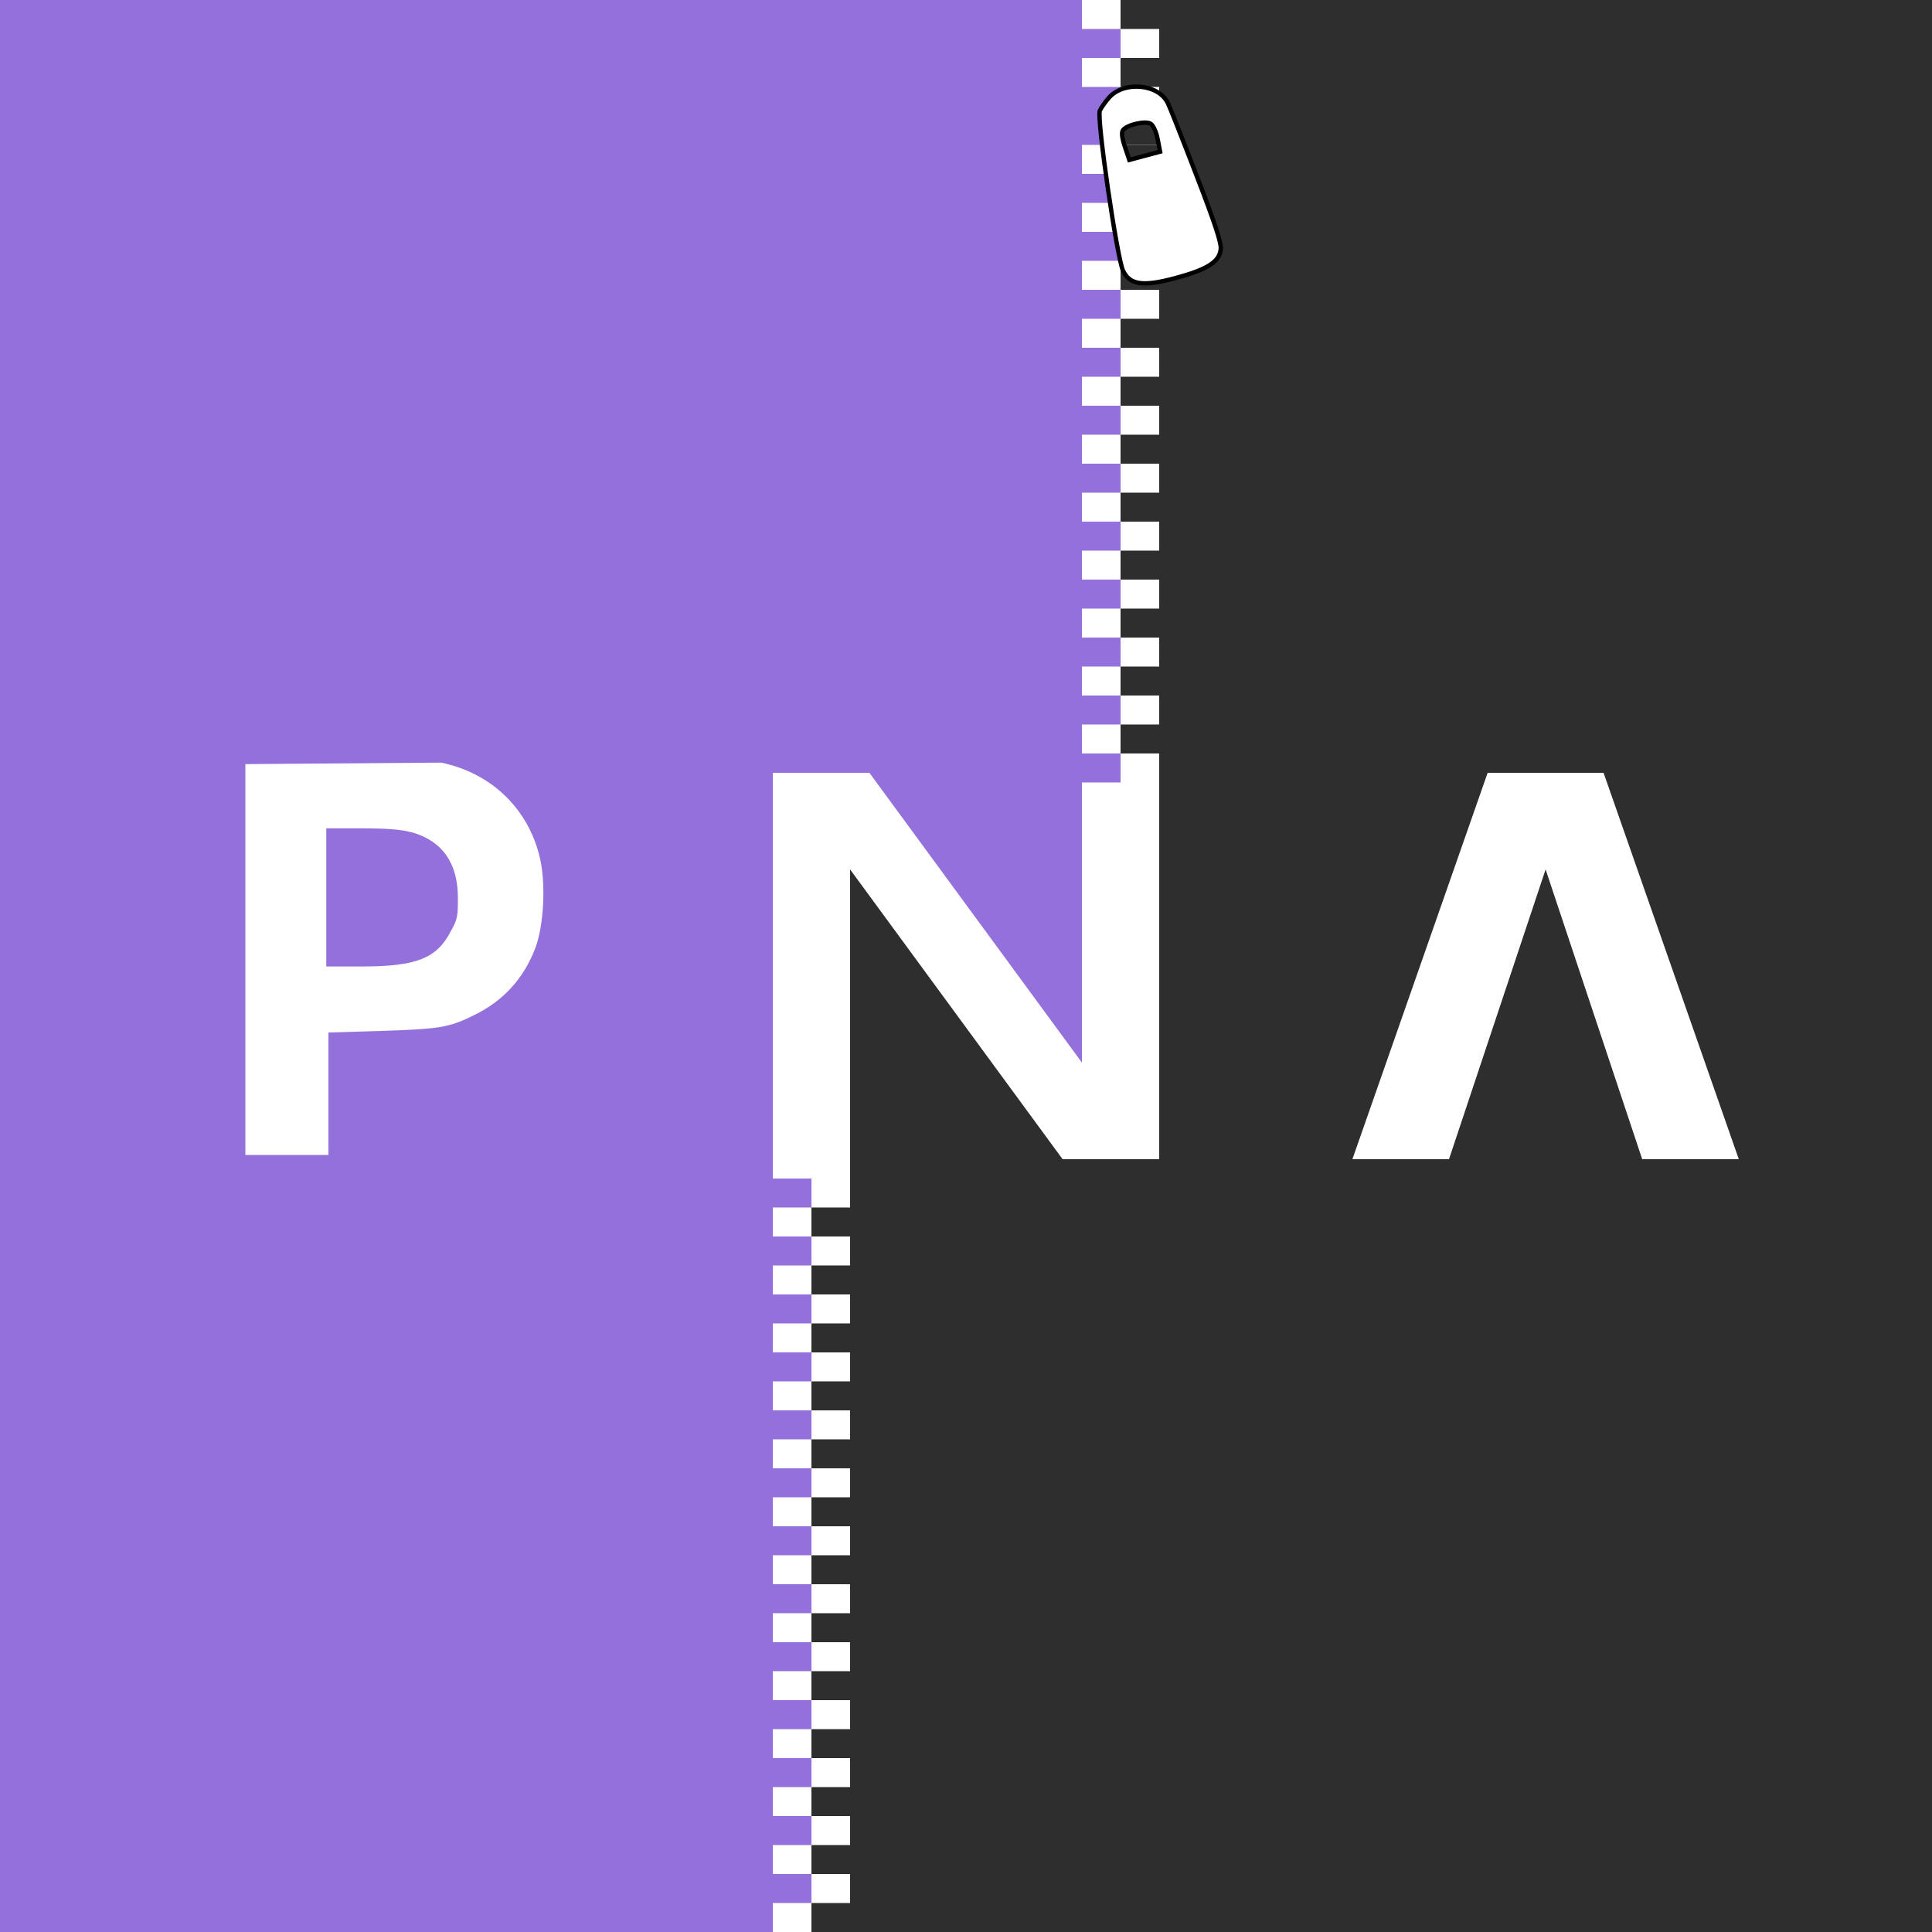
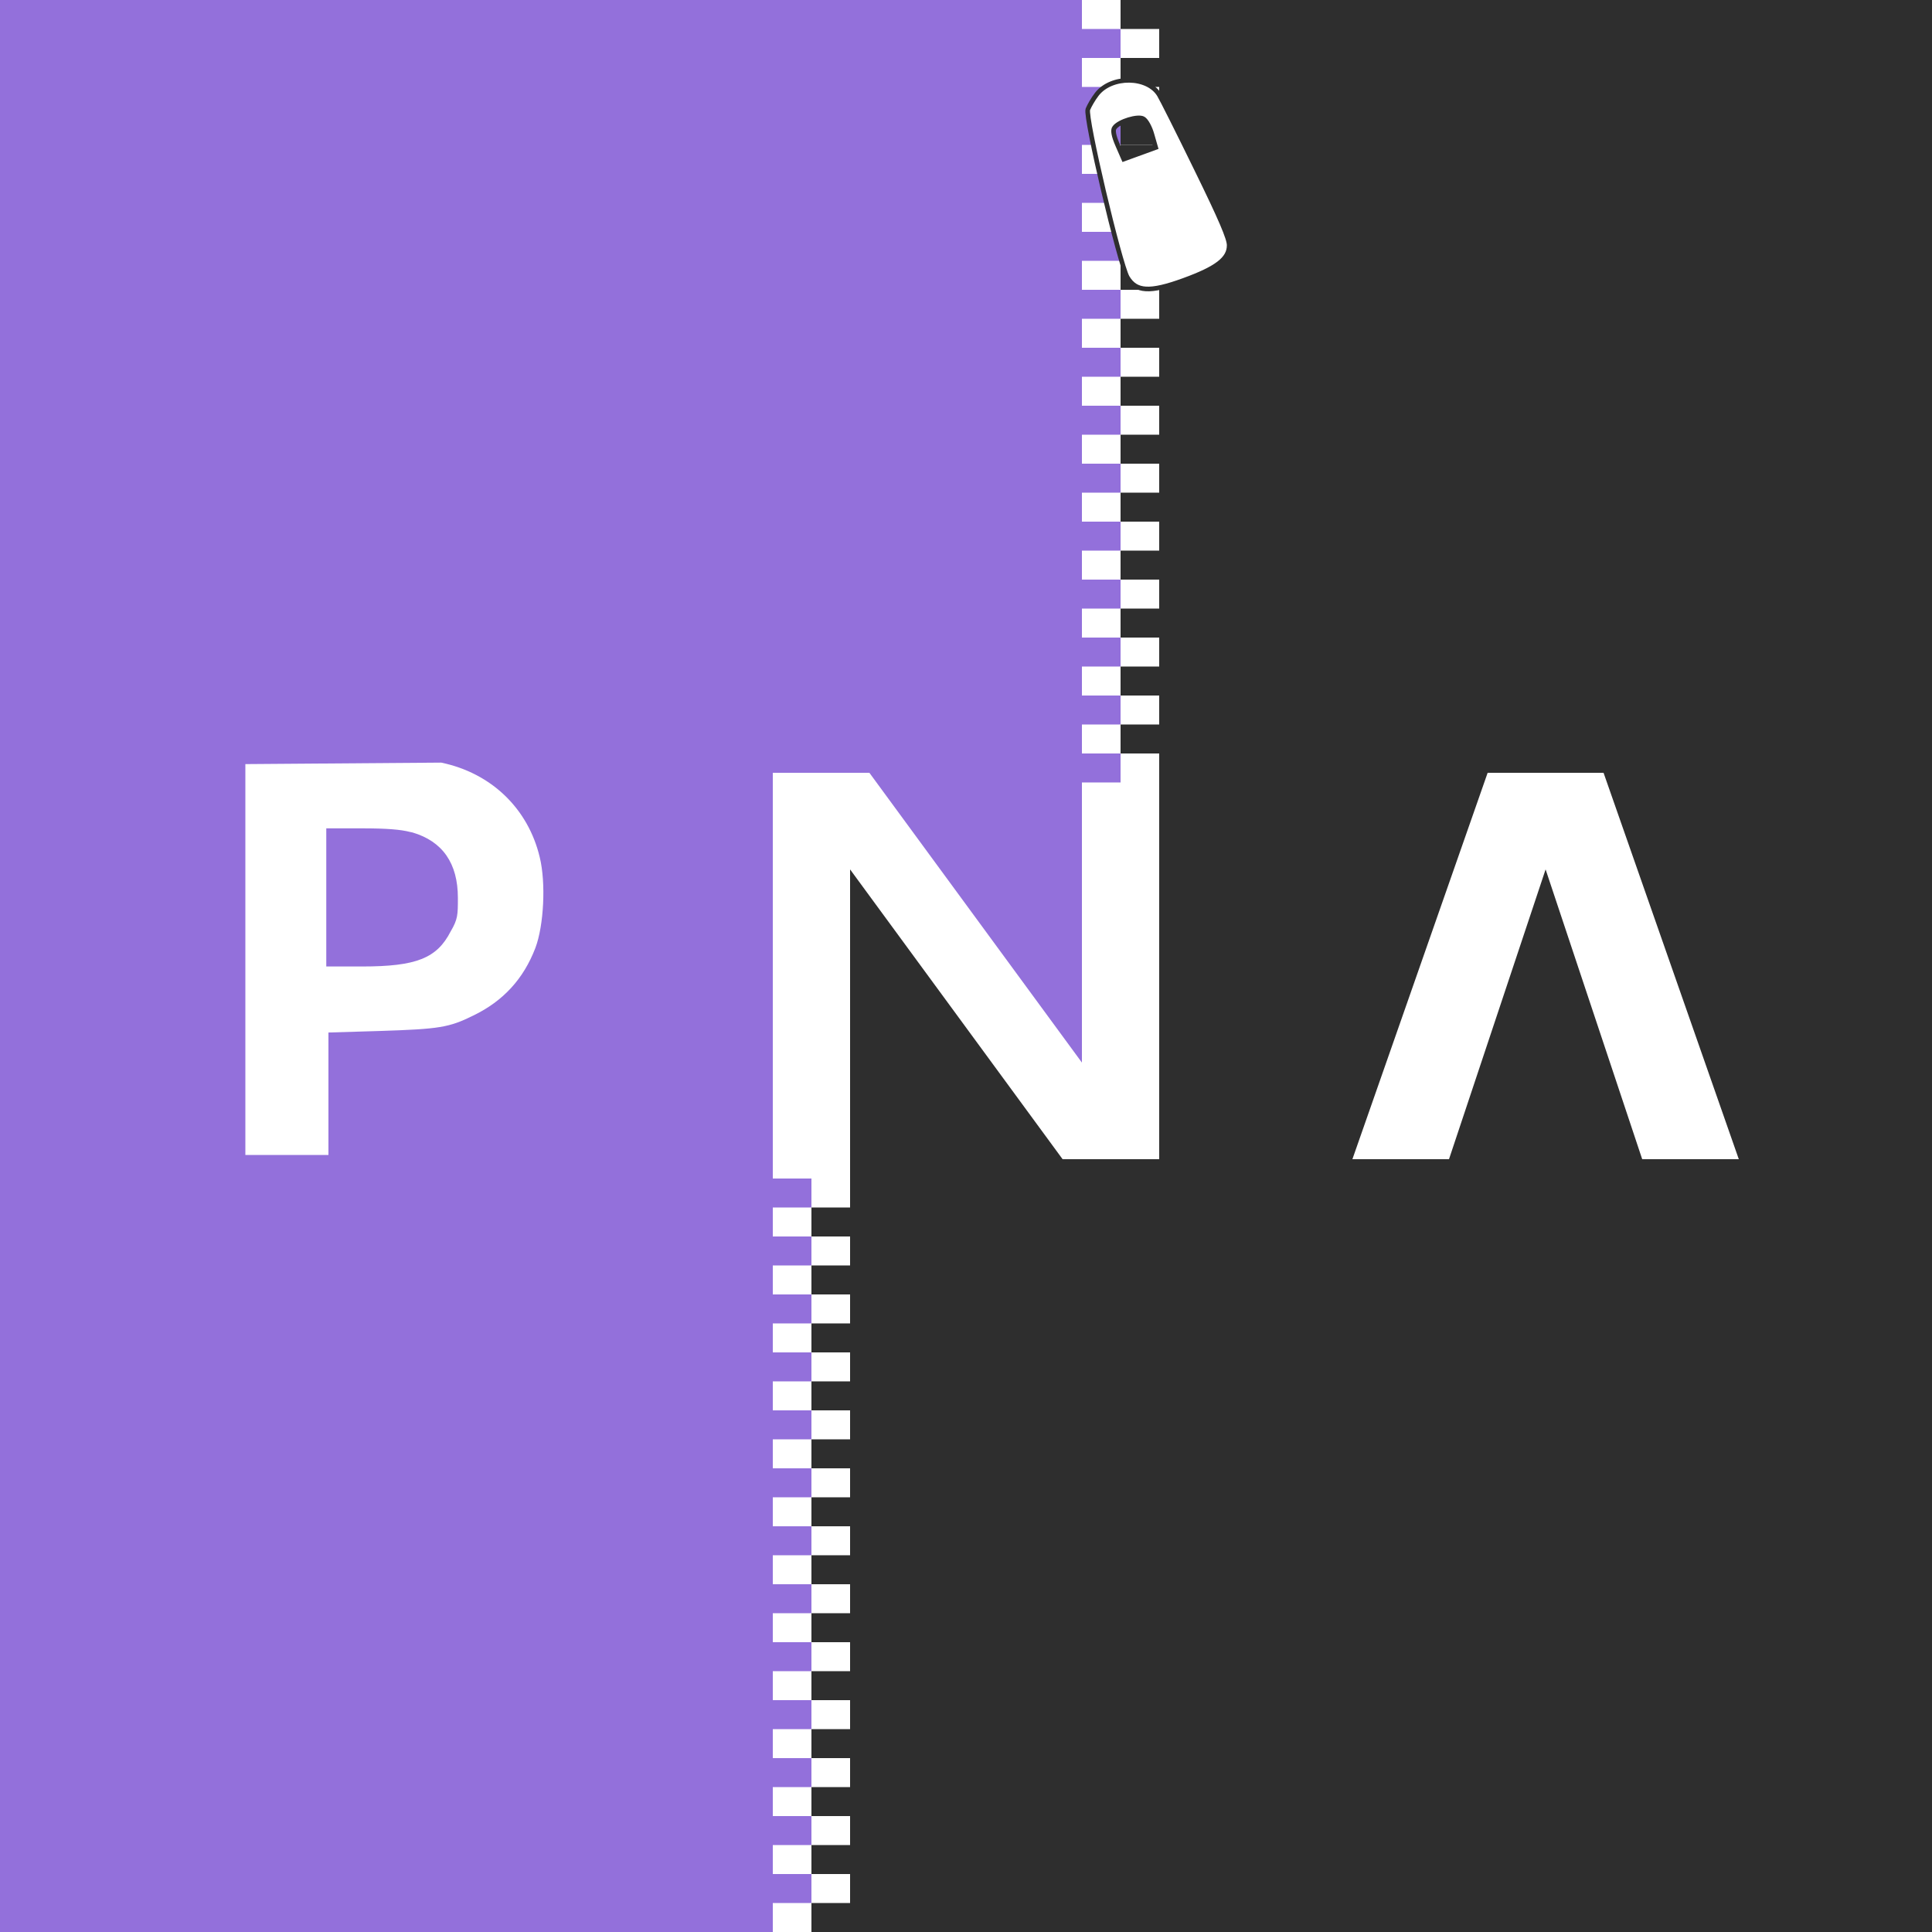
<svg xmlns="http://www.w3.org/2000/svg" viewBox="0 0 100 100">
  <rect x="0" y="0" width="100" height="100" fill="#ffffff" />
  <polygon points="0,0 56,0 56,55 45,40 40,40 40,100 0,100" fill="#9370db" />
  <polygon points="0,0 56,0 56,55 45,40 40,40 40,100 0,100" fill="#2e2e2e" transform="rotate(180,50,50)" />
  <rect x="56" y="1.5" width="2" height="1.5" fill="#9370db" />
  <rect x="56" y="4.5" width="2" height="1.5" fill="#9370db" />
  <rect x="56" y="6" width="2" height="1.5" fill="#9370db" />
  <rect x="56" y="9" width="2" height="1.5" fill="#9370db" />
  <rect x="56" y="12" width="2" height="1.5" fill="#9370db" />
  <rect x="56" y="15" width="2" height="1.5" fill="#9370db" />
  <rect x="56" y="18" width="2" height="1.5" fill="#9370db" />
  <rect x="56" y="21" width="2" height="1.5" fill="#9370db" />
  <rect x="56" y="24" width="2" height="1.5" fill="#9370db" />
  <rect x="56" y="27" width="2" height="1.5" fill="#9370db" />
  <rect x="56" y="30" width="2" height="1.5" fill="#9370db" />
  <rect x="56" y="33" width="2" height="1.5" fill="#9370db" />
  <rect x="56" y="36" width="2" height="1.5" fill="#9370db" />
  <rect x="56" y="39" width="2" height="1.5" fill="#9370db" />
  <rect x="58" y="0" width="2" height="1.5" fill="#2e2e2e" />
  <rect x="58" y="3" width="2" height="1.5" fill="#2e2e2e" />
  <rect x="58" y="6" width="2" height="1.5" fill="#2e2e2e" />
  <rect x="58" y="7.5" width="2" height="1.5" fill="#2e2e2e" />
  <rect x="58" y="10.5" width="2" height="1.5" fill="#2e2e2e" />
  <rect x="58" y="13.5" width="2" height="1.5" fill="#2e2e2e" />
  <rect x="58" y="16.5" width="2" height="1.5" fill="#2e2e2e" />
  <rect x="58" y="19.5" width="2" height="1.5" fill="#2e2e2e" />
  <rect x="58" y="22.5" width="2" height="1.5" fill="#2e2e2e" />
  <rect x="58" y="25.5" width="2" height="1.5" fill="#2e2e2e" />
  <rect x="58" y="28.5" width="2" height="1.5" fill="#2e2e2e" />
  <rect x="58" y="31.5" width="2" height="1.5" fill="#2e2e2e" />
  <rect x="58" y="34.5" width="2" height="1.5" fill="#2e2e2e" />
  <rect x="58" y="37.5" width="2" height="1.5" fill="#2e2e2e" />
  <polygon points="70,60 77,40 83,40 90,60 85,60 80,45 75,60" fill="#ffffff" />
  <rect x="40" y="61" width="2" height="1.5" fill="#9370db" />
  <rect x="40" y="64" width="2" height="1.5" fill="#9370db" />
  <rect x="40" y="67" width="2" height="1.5" fill="#9370db" />
  <rect x="40" y="70" width="2" height="1.5" fill="#9370db" />
  <rect x="40" y="73" width="2" height="1.5" fill="#9370db" />
  <rect x="40" y="76" width="2" height="1.5" fill="#9370db" />
  <rect x="40" y="79" width="2" height="1.5" fill="#9370db" />
  <rect x="40" y="82" width="2" height="1.5" fill="#9370db" />
  <rect x="40" y="85" width="2" height="1.5" fill="#9370db" />
  <rect x="40" y="88" width="2" height="1.5" fill="#9370db" />
  <rect x="40" y="91" width="2" height="1.5" fill="#9370db" />
  <rect x="40" y="94" width="2" height="1.5" fill="#9370db" />
  <rect x="40" y="97" width="2" height="1.5" fill="#9370db" />
  <rect x="42" y="62.5" width="2" height="1.5" fill="#2e2e2e" />
  <rect x="42" y="65.5" width="2" height="1.5" fill="#2e2e2e" />
  <rect x="42" y="68.5" width="2" height="1.5" fill="#2e2e2e" />
  <rect x="42" y="71.5" width="2" height="1.5" fill="#2e2e2e" />
  <rect x="42" y="74.5" width="2" height="1.5" fill="#2e2e2e" />
  <rect x="42" y="77.5" width="2" height="1.5" fill="#2e2e2e" />
  <rect x="42" y="80.5" width="2" height="1.5" fill="#2e2e2e" />
  <rect x="42" y="83.5" width="2" height="1.5" fill="#2e2e2e" />
  <rect x="42" y="86.5" width="2" height="1.5" fill="#2e2e2e" />
  <rect x="42" y="89.5" width="2" height="1.5" fill="#2e2e2e" />
  <rect x="42" y="92.5" width="2" height="1.5" fill="#2e2e2e" />
  <rect x="42" y="95.5" width="2" height="1.5" fill="#2e2e2e" />
  <rect x="42" y="98.5" width="2" height="1.5" fill="#2e2e2e" />
  <path fill="#FFF" d="M12.7 39.55 v20.23 h4.3 v-6.337 l2.662 -.08 c3.08 -.1 3.575   -.175 4.838 -.8 1.55 -.75 2.6 -1.9 3.212 -3.5 .438 -1.163 .55 -3.363 .225 -4.69   -.6 -2.525 -2.512 -4.362 -5.1 -4.9z   m8.65 3.538 c1.563 .462 2.35 1.6 2.35 3.387 0 .875 0 1.1 -.375 1.738 -.712 1.387   -1.775 1.812 -4.587 1.812 h-1.85 v-7.15 h1.85 c1.275 0 2 .06 2.49 .188z" />
-   <g transform="scale(0.015,-0.015) rotate(15,50,50)" fill="#FFF" stroke="#000" stroke-width="15">
-     <path d="M3600 -1300 c-16 -10 -36 -27 -44 -36 -18 -21 -74 -503 -66 -554 10     -54 51 -72 168 -72 114 0 162 15 177 56 8 20 4 90 -15 268 -14 133 -28 253     -31 267 -14 71 -124 112 -189 71z m114 -126 c7 -8 11 -34 9 -58 l-3 -43 -55 0     -55 0 -3 49 c-2 32 1 52 10 57 21 14 85 10 97 -5z" />
+   <g transform="scale(0.016,0.016) rotate(-20,0,0)" fill="#FFF" stroke="#2e2e2e" stroke-width="15">
+     <path d="M3230 1500 c-16 10 -36 27 -44 36 -18 21 -74 503 -66 554 10     54 51 72 168 72 114 0 162 -15 177 -56 8 -20 4 -90 -15 -268 -14 -133 -28 -253     -31 -267 -14 -71 -124 -112 -189-71z m114 126 c7 8 11 34 9 58 l-3 43     h-110 l-3 -49 c-2 -32 1 -52 10 -57 21 -14 85 -10 97 5z" />
  </g>
</svg>
